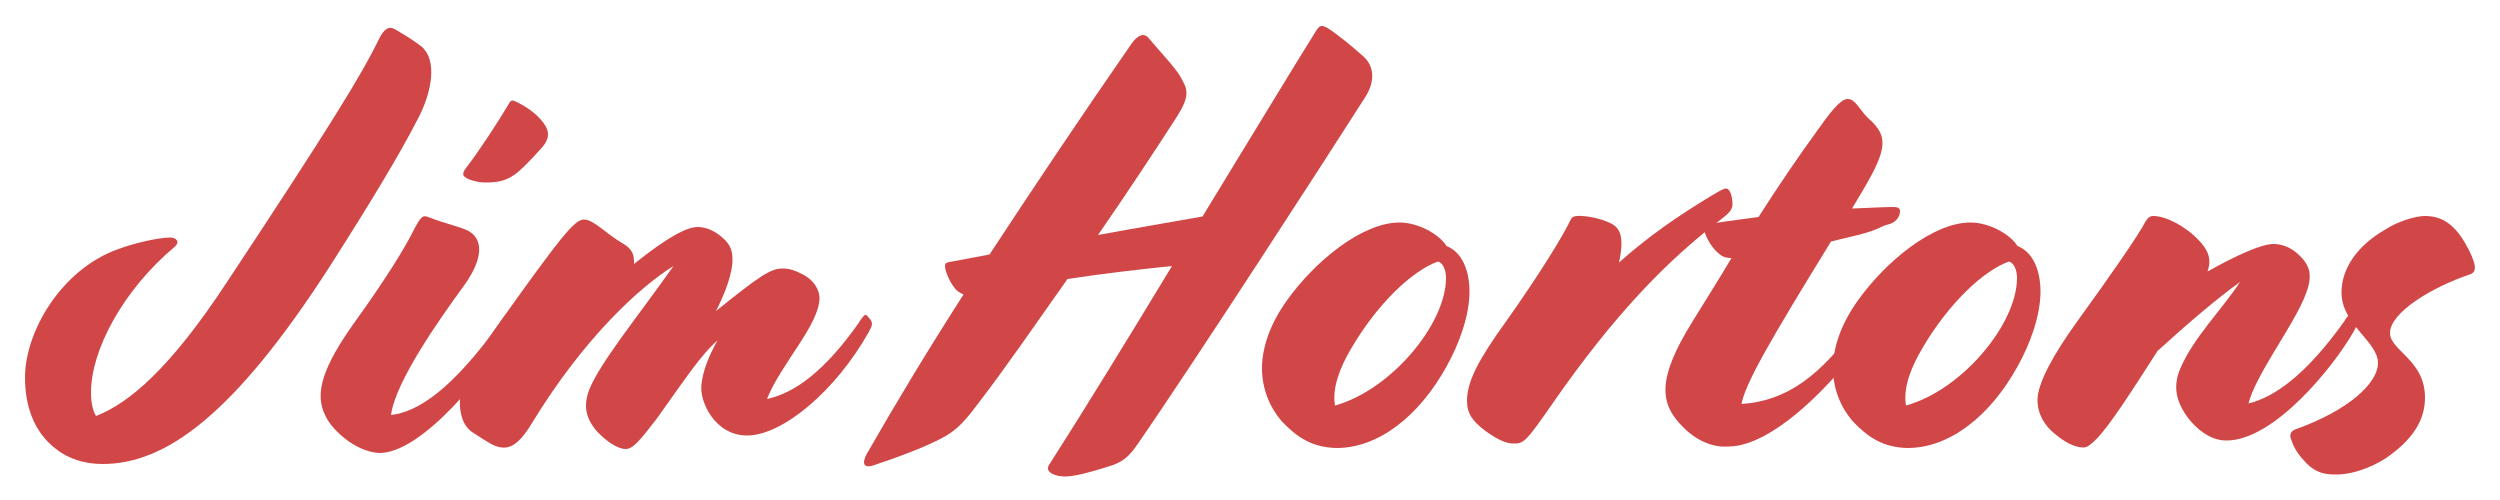
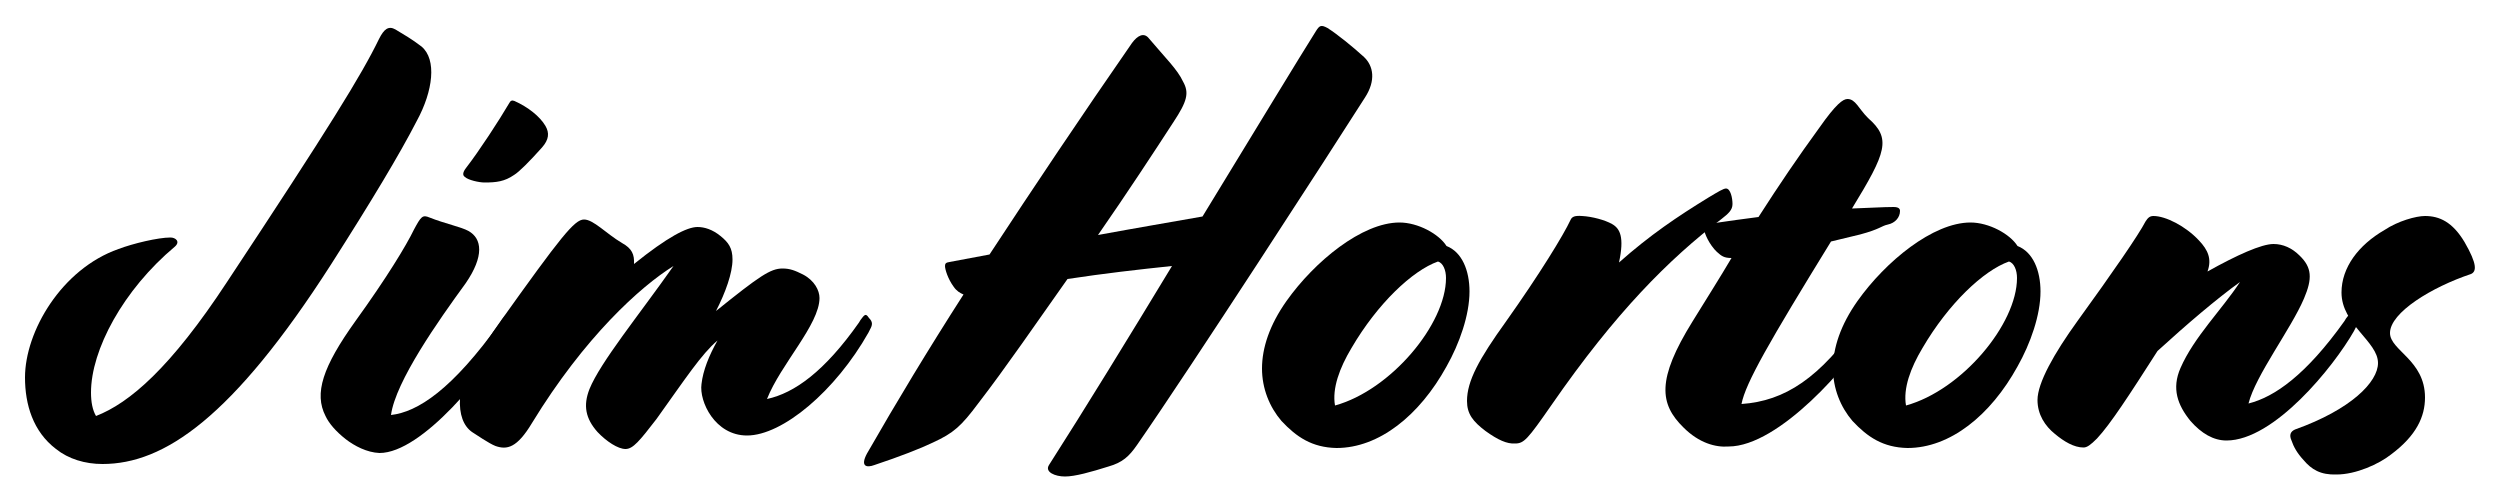
- <svg xmlns="http://www.w3.org/2000/svg" version="1.1" id="Layer_1" x="0px" y="0px" viewBox="0 0 500 100" style="enable-background:new 0 0 500 100;" xml:space="preserve">
-   <style type="text/css">
- 	.st0{enable-background:new    ;}
- 	.st1{fill:#D14747;}
- </style>
-   <g class="st0">
-     <path class="st1" d="M11.2,89.8C6.6,86.3,5,80.9,5,75.5c0-9.2,7.3-21.7,18.7-25.7c2.9-1.1,7.9-2.3,10.4-2.3c1,0,2,0.8,0.9,1.8   C24.6,58,18.2,70,18.2,78.5c0,1.9,0.3,3.5,1,4.7c6.7-2.6,14.9-9.6,26.2-26.8c20.5-31,26.9-41.4,30.4-48.6c1-2,1.9-2.7,3.3-1.9   c1.8,1.1,3.1,1.8,5.2,3.4c3.1,2.6,2.3,8.9-0.9,14.8c-3.5,6.8-9.1,16.1-17.2,28.8C46.5,83.6,32.8,92.8,20.5,92.8   C17,92.8,13.7,91.8,11.2,89.8z" />
-     <path class="st1" d="M69.1,87.8c-1.9-1.5-3.3-3.1-4-4.6c-2.3-4.5-0.6-9.8,6-19c6.2-8.6,10.1-15,11.7-18.3c1.4-2.6,1.7-3,3.1-2.4   c3,1.2,6.4,1.9,7.8,2.7c2.7,1.5,3.2,5-0.6,10.5c-5.4,7.4-14,19.6-14.9,26.3c5.3-0.6,12.2-5,21.9-18.6l0.3-0.5   c0.8-1.1,1-1.2,1.4-0.8l0.3,0.4c0.8,0.8,0.7,1.4,0.2,2.3l-0.3,0.5c-4.6,8.2-17.6,24.3-26.1,24.3C73.4,90.5,70.9,89.2,69.1,87.8z    M93.2,33.6c2.7-3.5,6.6-9.5,8.6-12.9c0.3-0.6,0.6-0.7,1.1-0.5c2.7,1.2,5.1,3.1,6.2,5c0.8,1.4,0.7,2.7-0.7,4.3   c-2.5,2.8-4.6,4.9-5.6,5.5c-1.9,1.3-3.5,1.5-5.9,1.5c-1.1,0-3.3-0.5-3.9-1.1C92.5,35.1,92.5,34.5,93.2,33.6z" />
-     <path class="st1" d="M125.1,89.8c-1.5,0-3.8-1.5-5.6-3.4c-2.4-2.7-2.9-5.3-1.6-8.6c2.2-5.4,9.9-14.8,16.8-24.6   c-6.6,4.1-17.8,14.2-28.3,31.4c-3,5-5,5.4-7.3,4.6c-1.3-0.5-3.9-2.3-4.7-2.8c-1.7-1.2-2.6-3.5-2.4-6.8c0.5-3.9,4.3-10,8-15.2   c12.2-17.1,14.9-20.5,16.8-20.5c1.9,0,4.4,2.8,7.6,4.7c2,1.1,2.5,2.3,2.4,4.2c6.7-5.4,10.6-7.4,12.7-7.4c1.4,0,3,0.5,4.6,1.8   c1.6,1.3,2.4,2.4,2.4,4.7c0,2.7-1.4,6.6-3.3,10.3c8.7-7,10.9-8.5,13.3-8.5c1.5,0,2.5,0.4,4.1,1.2c2.3,1.2,3.3,3.2,3.3,4.7   c0,5.3-7.8,13.3-10.5,20.2c5.5-1.2,11.5-5.5,18.4-15.3l0.3-0.5c0.8-1.1,1-1.2,1.4-0.8l0.3,0.4c0.8,0.8,0.7,1.4,0.2,2.3l-0.3,0.6   c-6.6,11.7-17.2,20.6-24.3,20.6c-6.4,0-9.6-6.8-9.1-10.3c0.3-2.7,1.5-5.7,3.2-8.7c-3.2,2.7-6.4,7.6-12.2,15.7   C127.9,88.2,126.6,89.8,125.1,89.8z" />
-     <path class="st1" d="M209.8,93c7.1-11.1,16-25.6,24.6-39.8c-6.7,0.7-13.7,1.5-20.9,2.6c-6.3,8.9-12.4,17.8-17.8,24.8   c-3.5,4.7-5,6-9.1,7.9c-2.5,1.2-6.6,2.8-11.7,4.5c-1.6,0.6-2.9,0.3-1.5-2.3c5.9-10.3,12.3-20.9,19.3-31.8c-0.7-0.3-1.4-0.7-2-1.6   c-1.1-1.5-1.7-3.4-1.7-4.1c0-0.5,0.2-0.7,0.9-0.8l8-1.5c8.8-13.4,18.3-27.6,28.5-42.3c1.1-1.5,2.4-2.2,3.4-0.9   c3.2,3.8,5.7,6.2,6.8,8.6c1.3,2.3,0.8,4-1.9,8.1c-3.9,6-9.2,14.1-15.1,22.6c7.6-1.4,14.7-2.6,20.9-3.7   c10.5-17.2,19.6-32.2,22.7-37.1c0.7-1.1,1-1.3,2.3-0.6c1.9,1.2,5,3.7,7.3,5.8c1.9,1.8,2.4,4.7,0.2,8.1c-7,11-34.7,53.8-45.6,69.5   c-1.6,2.3-2.9,3.5-5.7,4.3c-3.5,1.1-6.7,2-8.7,2S208.9,94.4,209.8,93z" />
-     <path class="st1" d="M256.3,84.2c-2.4-2.8-3.9-6.5-3.9-10.5c0-4.1,1.5-8.7,4.9-13.5c5.6-7.9,15.1-15.7,22.6-15.7   c3.7,0,7.9,2.3,9.4,4.7c3.1,1.2,4.6,4.9,4.6,9.1c0,4.7-2,10.4-4.6,15c-5.4,9.8-13.5,16.3-22,16.3C262.4,89.5,259.3,87.4,256.3,84.2   z M267,81.1c11.2-3.1,22.2-16.3,22.2-25.5c0-1.6-0.6-3-1.6-3.3c-5.1,1.8-12.1,8.4-17.3,17.3C267.9,73.6,266.4,77.7,267,81.1z" />
-     <path class="st1" d="M297.1,86.2c-2.5-1.9-3.7-3.4-3.7-6c0-4,2.4-8.4,7.8-15.9c6.8-9.6,11.5-17.3,12.9-20.3   c0.3-0.7,0.9-0.9,2.3-0.8c2,0.1,4.6,0.8,6,1.6c1.6,0.9,2.5,2.6,1.4,7.7c6.2-5.5,11.7-9.2,17.9-13c2-1.2,3-1.8,3.5-1.8   c0.9,0,1.3,1.9,1.3,3.1c0,1.2-0.8,1.9-2.2,3c-10.5,8-21.2,18.7-34,37.2c-4.8,6.9-5.5,7.7-7.3,7.7C301.4,88.8,299.6,88,297.1,86.2z" />
-     <path class="st1" d="M336.7,85.5c-4.8-4.7-5.4-9.6,1.8-21.2c2.9-4.7,5.5-8.8,7.8-12.7c-1.5,0-2-0.4-2.9-1.2   c-1.5-1.4-2.6-3.8-2.6-4.7c0-0.5,0.3-0.8,2.2-1.1c2.6-0.4,5.7-0.8,8.7-1.2c4.1-6.4,7.9-12,12.2-17.9c3.3-4.7,4.7-5.7,5.6-5.7   c1.6,0,2.2,1.9,4.1,3.8c4.7,4.1,3.7,6.8-3.2,18.1c3.2-0.1,6.2-0.3,8.3-0.3c1.1,0,1.3,0.4,1.3,0.8c0,1.3-1,2.4-2.4,2.7   c-1.4,0.3-1.5,0.9-5.6,2l-5.8,1.4c-12.3,20-17.1,28.3-17.9,32.5c8.7-0.6,15.7-5.2,23.8-16.8l0.3-0.5c0.8-1.1,1-1.2,1.4-0.8l0.3,0.4   c0.8,0.8,0.7,1.4,0.2,2.3l-0.3,0.6c-3.9,6.8-18.2,23.3-28.3,23.3C343.1,89.5,339.8,88.6,336.7,85.5z" />
-     <path class="st1" d="M370.5,84.2c-2.4-2.8-3.9-6.5-3.9-10.5c0-4.1,1.5-8.7,4.9-13.5c5.6-7.9,15.1-15.7,22.6-15.7   c3.7,0,7.9,2.3,9.4,4.7c3.1,1.2,4.6,4.9,4.6,9.1c0,4.7-2,10.4-4.6,15c-5.4,9.8-13.5,16.3-22,16.3C376.6,89.5,373.5,87.4,370.5,84.2   z M381.2,81.1c11.2-3.1,22.2-16.3,22.2-25.5c0-1.6-0.6-3-1.6-3.3c-5.1,1.8-12.1,8.4-17.3,17.3C382.1,73.6,380.6,77.7,381.2,81.1z" />
-     <path class="st1" d="M416.7,89.5c-1.9,0-3.9-1.2-5.7-2.7c-2-1.6-3.5-3.9-3.5-6.8c0-3.4,3.3-9.3,8-15.8c7.1-9.8,12.2-17.2,13.6-19.9   c0.5-0.8,0.9-1.1,1.6-1.1c2.4,0,6.4,2,9.1,4.9c1.8,1.9,2.6,3.7,1.7,6.2c5.9-3.3,10.8-5.5,13.2-5.5c1.9,0,3.7,0.8,5.2,2.3   c2.5,2.4,2.6,4.6,0.9,8.6c-2.6,6.1-9.7,15.4-11.1,21c5.2-1.3,11.5-5.7,19.2-16.5l0.3-0.5c0.8-1.1,1-1.2,1.4-0.8l0.3,0.4   c0.8,0.8,0.7,1.4,0.2,2.3l-0.3,0.6c-4.1,7.2-16,21.9-25.5,21.9c-2.6,0-5-1.4-7.2-3.9c-2.6-3.2-3.8-6.5-2-10.6   c2.7-6.2,8.3-11.7,11.9-17.2c-4.6,3.3-10.7,8.5-16.5,13.8c-5.7,8.9-9.4,14.6-12.1,17.5C418.1,89,417.4,89.5,416.7,89.5z" />
-     <path class="st1" d="M460.7,92c-1.3-1.4-2-2.7-2.4-3.9c-0.5-1.1-0.2-1.8,0.7-2.2c11.2-4,16.6-9.5,16.6-13.3c0-4.3-7.3-7.7-7.3-14.1   c0-5,3.4-9.5,8.6-12.5c2.7-1.8,6.3-2.8,8.1-2.8c2.9,0,5.5,1.2,7.9,5.2c2.6,4.5,2.4,5.9,1.3,6.4c-7.8,2.6-16.2,7.7-16.2,11.8   c0,3.5,7,5.4,7,12.9c0,3.8-1.7,7.6-6.8,11.4c-2.4,1.9-7,4-10.9,4C464.1,95,462.3,93.9,460.7,92z" />
+ <svg xmlns="http://www.w3.org/2000/svg" x="0px" y="0px" viewBox="0 0 500 100" style="enable-background:new 0 0 500 100;" xml:space="preserve">
+   <g>
+     <path d="M11.2,89.8C6.6,86.3,5,80.9,5,75.5c0-9.2,7.3-21.7,18.7-25.7c2.9-1.1,7.9-2.3,10.4-2.3c1,0,2,0.8,0.9,1.8   C24.6,58,18.2,70,18.2,78.5c0,1.9,0.3,3.5,1,4.7c6.7-2.6,14.9-9.6,26.2-26.8c20.5-31,26.9-41.4,30.4-48.6c1-2,1.9-2.7,3.3-1.9   c1.8,1.1,3.1,1.8,5.2,3.4c3.1,2.6,2.3,8.9-0.9,14.8c-3.5,6.8-9.1,16.1-17.2,28.8C46.5,83.6,32.8,92.8,20.5,92.8   C17,92.8,13.7,91.8,11.2,89.8z" />
+     <path d="M69.1,87.8c-1.9-1.5-3.3-3.1-4-4.6c-2.3-4.5-0.6-9.8,6-19c6.2-8.6,10.1-15,11.7-18.3c1.4-2.6,1.7-3,3.1-2.4   c3,1.2,6.4,1.9,7.8,2.7c2.7,1.5,3.2,5-0.6,10.5c-5.4,7.4-14,19.6-14.9,26.3c5.3-0.6,12.2-5,21.9-18.6l0.3-0.5   c0.8-1.1,1-1.2,1.4-0.8l0.3,0.4c0.8,0.8,0.7,1.4,0.2,2.3l-0.3,0.5c-4.6,8.2-17.6,24.3-26.1,24.3C73.4,90.5,70.9,89.2,69.1,87.8z    M93.2,33.6c2.7-3.5,6.6-9.5,8.6-12.9c0.3-0.6,0.6-0.7,1.1-0.5c2.7,1.2,5.1,3.1,6.2,5c0.8,1.4,0.7,2.7-0.7,4.3   c-2.5,2.8-4.6,4.9-5.6,5.5c-1.9,1.3-3.5,1.5-5.9,1.5c-1.1,0-3.3-0.5-3.9-1.1C92.5,35.1,92.5,34.5,93.2,33.6z" />
+     <path d="M125.1,89.8c-1.5,0-3.8-1.5-5.6-3.4c-2.4-2.7-2.9-5.3-1.6-8.6c2.2-5.4,9.9-14.8,16.8-24.6   c-6.6,4.1-17.8,14.2-28.3,31.4c-3,5-5,5.4-7.3,4.6c-1.3-0.5-3.9-2.3-4.7-2.8c-1.7-1.2-2.6-3.5-2.4-6.8c0.5-3.9,4.3-10,8-15.2   c12.2-17.1,14.9-20.5,16.8-20.5c1.9,0,4.4,2.8,7.6,4.7c2,1.1,2.5,2.3,2.4,4.2c6.7-5.4,10.6-7.4,12.7-7.4c1.4,0,3,0.5,4.6,1.8   c1.6,1.3,2.4,2.4,2.4,4.7c0,2.7-1.4,6.6-3.3,10.3c8.7-7,10.9-8.5,13.3-8.5c1.5,0,2.5,0.4,4.1,1.2c2.3,1.2,3.3,3.2,3.3,4.7   c0,5.3-7.8,13.3-10.5,20.2c5.5-1.2,11.5-5.5,18.4-15.3l0.3-0.5c0.8-1.1,1-1.2,1.4-0.8l0.3,0.4c0.8,0.8,0.7,1.4,0.2,2.3l-0.3,0.6   c-6.6,11.7-17.2,20.6-24.3,20.6c-6.4,0-9.6-6.8-9.1-10.3c0.3-2.7,1.5-5.7,3.2-8.7c-3.2,2.7-6.4,7.6-12.2,15.7   C127.9,88.2,126.6,89.8,125.1,89.8z" />
+     <path d="M209.8,93c7.1-11.1,16-25.6,24.6-39.8c-6.7,0.7-13.7,1.5-20.9,2.6c-6.3,8.9-12.4,17.8-17.8,24.8   c-3.5,4.7-5,6-9.1,7.9c-2.5,1.2-6.6,2.8-11.7,4.5c-1.6,0.6-2.9,0.3-1.5-2.3c5.9-10.3,12.3-20.9,19.3-31.8c-0.7-0.3-1.4-0.7-2-1.6   c-1.1-1.5-1.7-3.4-1.7-4.1c0-0.5,0.2-0.7,0.9-0.8l8-1.5c8.8-13.4,18.3-27.6,28.5-42.3c1.1-1.5,2.4-2.2,3.4-0.9   c3.2,3.8,5.7,6.2,6.8,8.6c1.3,2.3,0.8,4-1.9,8.1c-3.9,6-9.2,14.1-15.1,22.6c7.6-1.4,14.7-2.6,20.9-3.7   c10.5-17.2,19.6-32.2,22.7-37.1c0.7-1.1,1-1.3,2.3-0.6c1.9,1.2,5,3.7,7.3,5.8c1.9,1.8,2.4,4.7,0.2,8.1c-7,11-34.7,53.8-45.6,69.5   c-1.6,2.3-2.9,3.5-5.7,4.3c-3.5,1.1-6.7,2-8.7,2S208.9,94.4,209.8,93z" />
+     <path d="M256.3,84.2c-2.4-2.8-3.9-6.5-3.9-10.5c0-4.1,1.5-8.7,4.9-13.5c5.6-7.9,15.1-15.7,22.6-15.7   c3.7,0,7.9,2.3,9.4,4.7c3.1,1.2,4.6,4.9,4.6,9.1c0,4.7-2,10.4-4.6,15c-5.4,9.8-13.5,16.3-22,16.3C262.4,89.5,259.3,87.4,256.3,84.2   z M267,81.1c11.2-3.1,22.2-16.3,22.2-25.5c0-1.6-0.6-3-1.6-3.3c-5.1,1.8-12.1,8.4-17.3,17.3C267.9,73.6,266.4,77.7,267,81.1z" />
+     <path d="M297.1,86.2c-2.5-1.9-3.7-3.4-3.7-6c0-4,2.4-8.4,7.8-15.9c6.8-9.6,11.5-17.3,12.9-20.3   c0.3-0.7,0.9-0.9,2.3-0.8c2,0.1,4.6,0.8,6,1.6c1.6,0.9,2.5,2.6,1.4,7.7c6.2-5.5,11.7-9.2,17.9-13c2-1.2,3-1.8,3.5-1.8   c0.9,0,1.3,1.9,1.3,3.1c0,1.2-0.8,1.9-2.2,3c-10.5,8-21.2,18.7-34,37.2c-4.8,6.9-5.5,7.7-7.3,7.7C301.4,88.8,299.6,88,297.1,86.2z" />
+     <path d="M336.7,85.5c-4.8-4.7-5.4-9.6,1.8-21.2c2.9-4.7,5.5-8.8,7.8-12.7c-1.5,0-2-0.4-2.9-1.2   c-1.5-1.4-2.6-3.8-2.6-4.7c0-0.5,0.3-0.8,2.2-1.1c2.6-0.4,5.7-0.8,8.7-1.2c4.1-6.4,7.9-12,12.2-17.9c3.3-4.7,4.7-5.7,5.6-5.7   c1.6,0,2.2,1.9,4.1,3.8c4.7,4.1,3.7,6.8-3.2,18.1c3.2-0.1,6.2-0.3,8.3-0.3c1.1,0,1.3,0.4,1.3,0.8c0,1.3-1,2.4-2.4,2.7   c-1.4,0.3-1.5,0.9-5.6,2l-5.8,1.4c-12.3,20-17.1,28.3-17.9,32.5c8.7-0.6,15.7-5.2,23.8-16.8l0.3-0.5c0.8-1.1,1-1.2,1.4-0.8l0.3,0.4   c0.8,0.8,0.7,1.4,0.2,2.3l-0.3,0.6c-3.9,6.8-18.2,23.3-28.3,23.3C343.1,89.5,339.8,88.6,336.7,85.5z" />
+     <path d="M370.5,84.2c-2.4-2.8-3.9-6.5-3.9-10.5c0-4.1,1.5-8.7,4.9-13.5c5.6-7.9,15.1-15.7,22.6-15.7   c3.7,0,7.9,2.3,9.4,4.7c3.1,1.2,4.6,4.9,4.6,9.1c0,4.7-2,10.4-4.6,15c-5.4,9.8-13.5,16.3-22,16.3C376.6,89.5,373.5,87.4,370.5,84.2   z M381.2,81.1c11.2-3.1,22.2-16.3,22.2-25.5c0-1.6-0.6-3-1.6-3.3c-5.1,1.8-12.1,8.4-17.3,17.3C382.1,73.6,380.6,77.7,381.2,81.1z" />
+     <path d="M416.7,89.5c-1.9,0-3.9-1.2-5.7-2.7c-2-1.6-3.5-3.9-3.5-6.8c0-3.4,3.3-9.3,8-15.8c7.1-9.8,12.2-17.2,13.6-19.9   c0.5-0.8,0.9-1.1,1.6-1.1c2.4,0,6.4,2,9.1,4.9c1.8,1.9,2.6,3.7,1.7,6.2c5.9-3.3,10.8-5.5,13.2-5.5c1.9,0,3.7,0.8,5.2,2.3   c2.5,2.4,2.6,4.6,0.9,8.6c-2.6,6.1-9.7,15.4-11.1,21c5.2-1.3,11.5-5.7,19.2-16.5l0.3-0.5c0.8-1.1,1-1.2,1.4-0.8l0.3,0.4   c0.8,0.8,0.7,1.4,0.2,2.3l-0.3,0.6c-4.1,7.2-16,21.9-25.5,21.9c-2.6,0-5-1.4-7.2-3.9c-2.6-3.2-3.8-6.5-2-10.6   c2.7-6.2,8.3-11.7,11.9-17.2c-4.6,3.3-10.7,8.5-16.5,13.8c-5.7,8.9-9.4,14.6-12.1,17.5C418.1,89,417.4,89.5,416.7,89.5z" />
+     <path d="M460.7,92c-1.3-1.4-2-2.7-2.4-3.9c-0.5-1.1-0.2-1.8,0.7-2.2c11.2-4,16.6-9.5,16.6-13.3c0-4.3-7.3-7.7-7.3-14.1   c0-5,3.4-9.5,8.6-12.5c2.7-1.8,6.3-2.8,8.1-2.8c2.9,0,5.5,1.2,7.9,5.2c2.6,4.5,2.4,5.9,1.3,6.4c-7.8,2.6-16.2,7.7-16.2,11.8   c0,3.5,7,5.4,7,12.9c0,3.8-1.7,7.6-6.8,11.4c-2.4,1.9-7,4-10.9,4C464.1,95,462.3,93.9,460.7,92z" />
  </g>
</svg>
